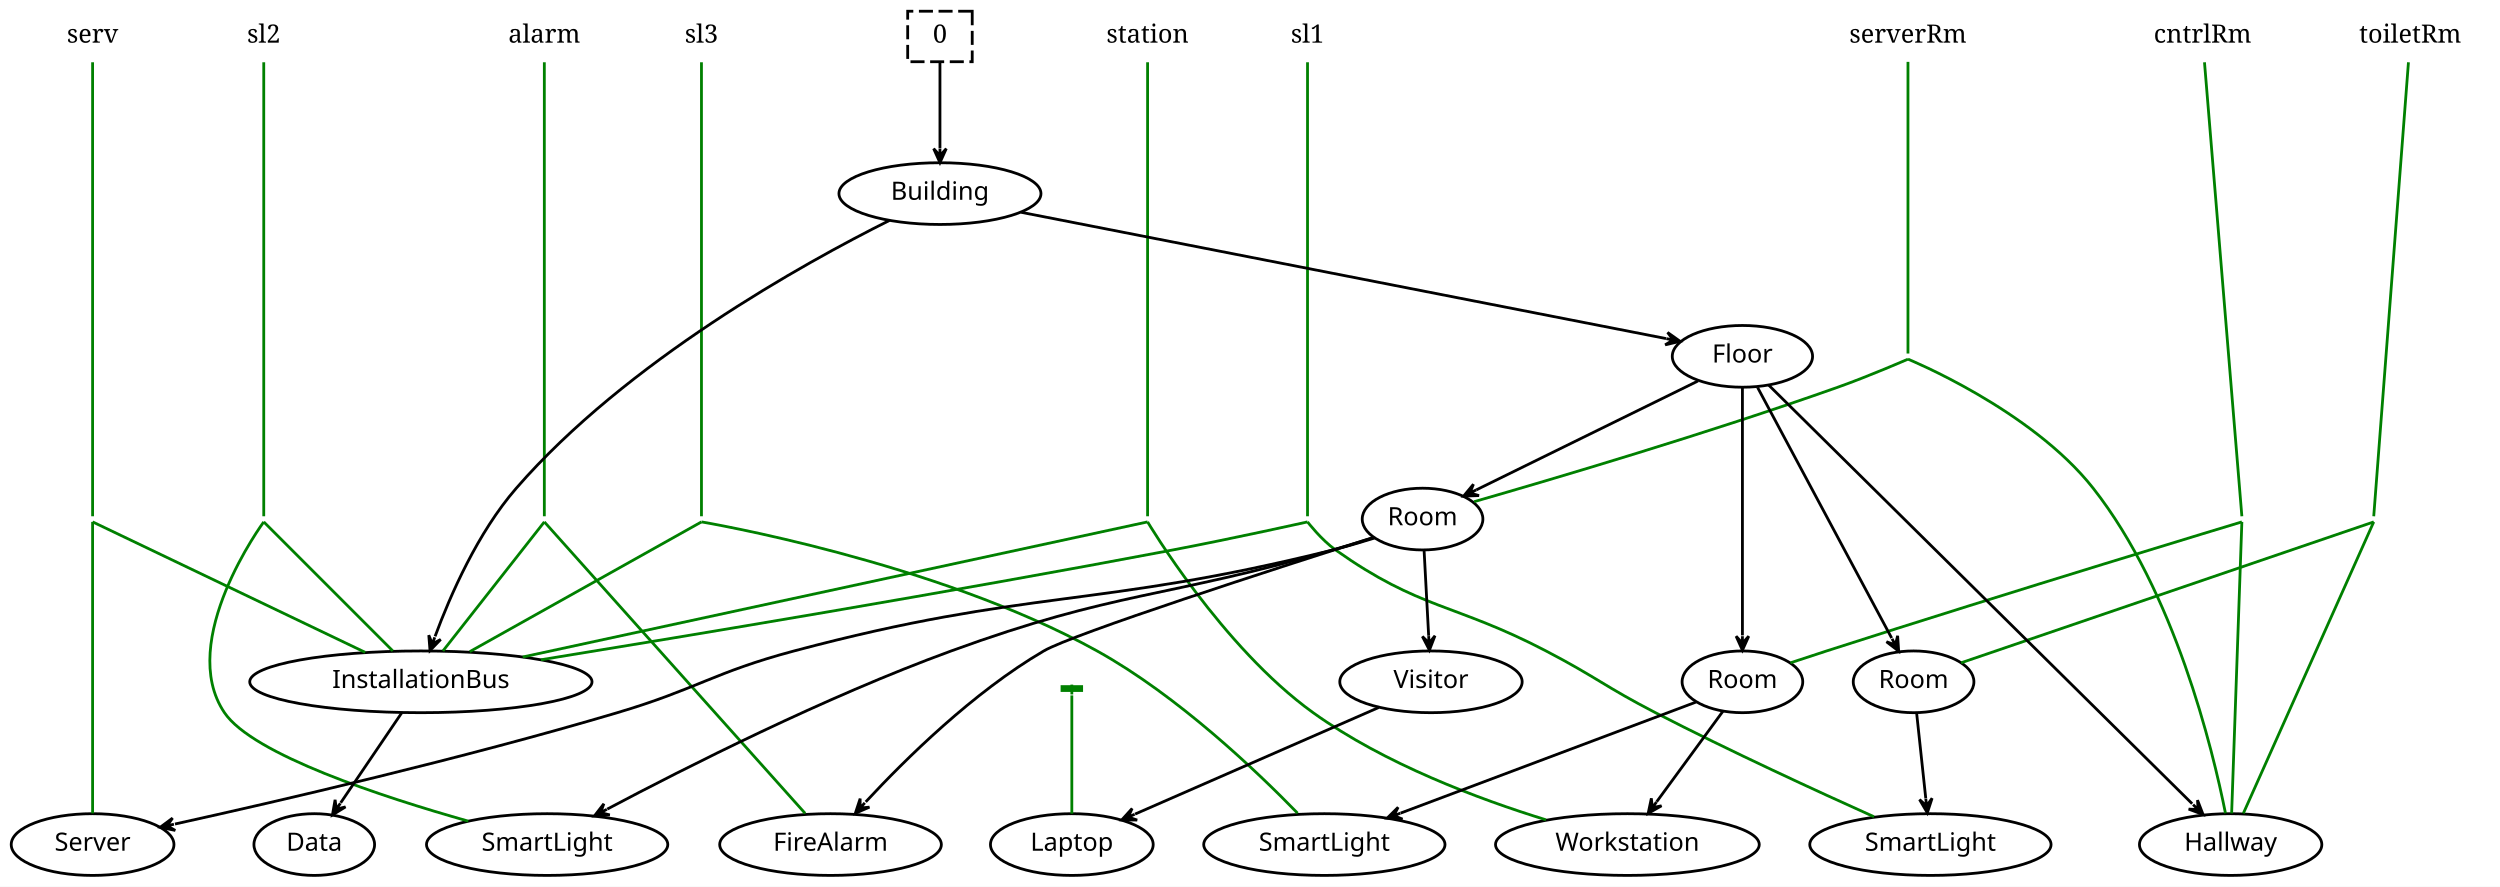
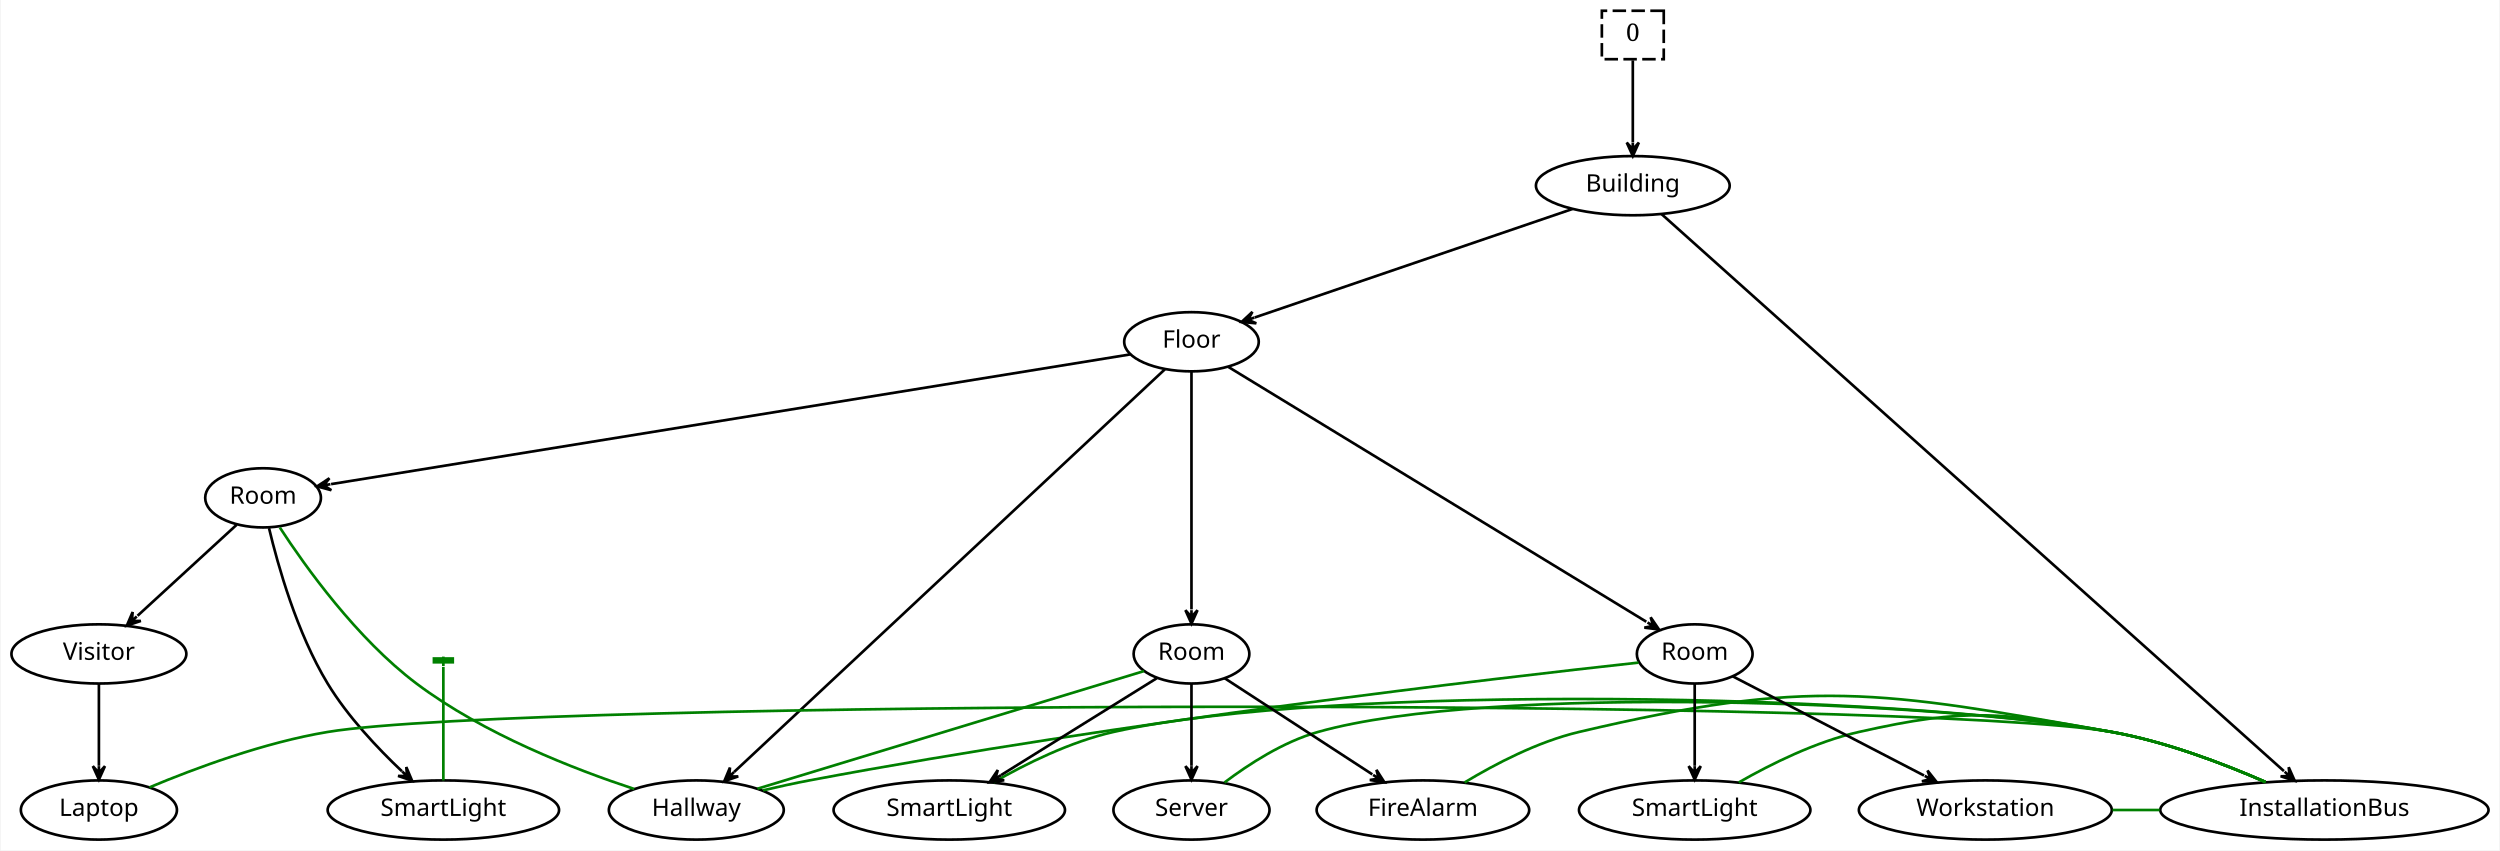
- <svg xmlns="http://www.w3.org/2000/svg" width="891pt" height="316pt" viewBox="0.00 0.00 891.00 316.00">
+ <svg xmlns="http://www.w3.org/2000/svg" width="929pt" height="316pt" viewBox="0.00 0.00 928.50 316.00">
  <g id="graph0" class="graph" transform="scale(1 1) rotate(0) translate(4 312)">
-     <polygon fill="white" stroke="none" points="-4,4 -4,-312 887,-312 887,4 -4,4" />
+     <polygon fill="white" stroke="none" points="-4,4 -4,-312 924.5,-312 924.5,4 -4,4" />
    <g id="node1" class="node">
-       <polygon fill="none" stroke="black" stroke-dasharray="5,2" points="342.5,-308 319.5,-308 319.5,-290 342.5,-290 342.5,-308" />
-       <text text-anchor="middle" x="331" y="-296.8" font-family="serif" font-size="9.00">0</text>
+       <polygon fill="none" stroke="black" stroke-dasharray="5,2" points="614,-308 591,-308 591,-290 614,-290 614,-308" />
+       <text text-anchor="middle" x="602.5" y="-296.8" font-family="serif" font-size="9.00">0</text>
    </g>
    <g id="v0_Building" class="node">
-       <ellipse fill="none" stroke="black" cx="331" cy="-243" rx="36" ry="11" />
-       <text text-anchor="middle" x="331" y="-240.8" font-family="sans-serif" font-size="9.00">Building</text>
+       <ellipse fill="none" stroke="black" cx="602.5" cy="-243" rx="36" ry="11" />
+       <text text-anchor="middle" x="602.5" y="-240.8" font-family="sans-serif" font-size="9.00">Building</text>
    </g>
    <g id="edge1" class="edge">
-       <path fill="none" stroke="black" d="M331,-289.562C331,-281.453 331,-269.014 331,-259.181" />
-       <polygon fill="black" stroke="black" points="331,-254.03 333.25,-259.03 331,-256.53 331,-259.03 331,-259.03 331,-259.03 331,-256.53 328.75,-259.03 331,-254.03 331,-254.03" />
+       <path fill="none" stroke="black" d="M602.5,-289.562C602.5,-281.453 602.5,-269.014 602.5,-259.181" />
+       <polygon fill="black" stroke="black" points="602.5,-254.03 604.75,-259.03 602.5,-256.53 602.5,-259.03 602.5,-259.03 602.5,-259.03 602.5,-256.53 600.25,-259.03 602.5,-254.03 602.5,-254.03" />
    </g>
-     <g id="node2" class="node">
-       <text text-anchor="middle" x="190" y="-296.8" font-family="serif" font-size="9.00">alarm</text>
+     <g id="node2" class="node" />
+     <g id="v5_SmartLight" class="node">
+       <ellipse fill="none" stroke="black" cx="160.5" cy="-11" rx="43" ry="11" />
+       <text text-anchor="middle" x="160.5" y="-8.8" font-family="sans-serif" font-size="9.00">SmartLight</text>
    </g>
-     <g id="node12" class="node" />
    <g id="edge18" class="edge">
-       <path fill="none" stroke="green" d="M190,-289.801C190,-255.842 190,-128 190,-128" />
+       <path fill="none" stroke="green" d="M160.5,-64.167C160.5,-55.586 160.5,-34.596 160.5,-22.012" />
+       <polygon fill="green" stroke="green" points="164,-67.3 157,-67.3 157,-65.9 164,-65.9 164,-67.3" />
+       <polyline fill="none" stroke="green" points="160.5,-68 160.5,-64.5 " />
    </g>
-     <g id="node3" class="node">
-       <text text-anchor="middle" x="781" y="-296.8" font-family="serif" font-size="9.00">cntrlRm</text>
+     <g id="v1_Floor" class="node">
+       <ellipse fill="none" stroke="black" cx="438.5" cy="-185" rx="25" ry="11" />
+       <text text-anchor="middle" x="438.5" y="-182.8" font-family="sans-serif" font-size="9.00">Floor</text>
    </g>
-     <g id="node13" class="node" />
-     <g id="edge21" class="edge">
-       <path fill="none" stroke="green" d="M781.675,-289.801C784.472,-255.842 795,-128 795,-128" />
+     <g id="edge2" class="edge">
+       <path fill="none" stroke="black" d="M580.04,-234.331C549.064,-223.753 493.492,-204.778 461.984,-194.019" />
+       <polygon fill="black" stroke="black" points="457.141,-192.365 462.6,-191.852 459.507,-193.173 461.873,-193.981 461.873,-193.981 461.873,-193.981 459.507,-193.173 461.145,-196.11 457.141,-192.365 457.141,-192.365" />
    </g>
-     <g id="node4" class="node">
-       <text text-anchor="middle" x="29" y="-296.8" font-family="serif" font-size="9.00">serv</text>
+     <g id="v6_InstallationBus" class="node">
+       <ellipse fill="none" stroke="black" cx="859.5" cy="-11" rx="61" ry="11" />
+       <text text-anchor="middle" x="859.5" y="-8.8" font-family="sans-serif" font-size="9.00">InstallationBus</text>
    </g>
-     <g id="node14" class="node" />
-     <g id="edge24" class="edge">
-       <path fill="none" stroke="green" d="M29,-289.801C29,-255.842 29,-128 29,-128" />
+     <g id="edge3" class="edge">
+       <path fill="none" stroke="black" d="M613.216,-232.41C653.698,-196.181 797.401,-67.575 844.46,-25.46" />
+       <polygon fill="black" stroke="black" points="848.451,-21.888 846.226,-26.899 846.588,-23.555 844.725,-25.222 844.725,-25.222 844.725,-25.222 846.588,-23.555 843.225,-23.546 848.451,-21.888 848.451,-21.888" />
    </g>
-     <g id="node5" class="node">
-       <text text-anchor="middle" x="676" y="-296.8" font-family="serif" font-size="9.00">serverRm</text>
+     <g id="v2_Room" class="node">
+       <ellipse fill="none" stroke="black" cx="93.5" cy="-127" rx="21.5" ry="11" />
+       <text text-anchor="middle" x="93.5" y="-124.8" font-family="sans-serif" font-size="9.00">Room</text>
    </g>
-     <g id="node15" class="node" />
-     <g id="edge27" class="edge">
-       <path fill="none" stroke="green" d="M676,-289.945C676,-264.265 676,-186 676,-186" />
+     <g id="edge4" class="edge">
+       <path fill="none" stroke="black" d="M415.864,-180.326C354.186,-170.314 183.47,-142.604 118.786,-132.104" />
+       <polygon fill="black" stroke="black" points="113.587,-131.261 118.883,-129.841 116.055,-131.661 118.523,-132.062 118.523,-132.062 118.523,-132.062 116.055,-131.661 118.162,-134.283 113.587,-131.261 113.587,-131.261" />
    </g>
-     <g id="node6" class="node">
-       <text text-anchor="middle" x="462" y="-296.8" font-family="serif" font-size="9.00">sl1</text>
+     <g id="v7_Hallway" class="node">
+       <ellipse fill="none" stroke="black" cx="254.5" cy="-11" rx="32.5" ry="11" />
+       <text text-anchor="middle" x="254.5" y="-8.8" font-family="sans-serif" font-size="9.00">Hallway</text>
    </g>
-     <g id="node16" class="node" />
-     <g id="edge30" class="edge">
-       <path fill="none" stroke="green" d="M462,-289.801C462,-255.842 462,-128 462,-128" />
+     <g id="edge5" class="edge">
+       <path fill="none" stroke="black" d="M428.607,-174.753C397.926,-146.072 304.301,-58.553 268.565,-25.148" />
+       <polygon fill="black" stroke="black" points="264.895,-21.717 270.084,-23.488 266.721,-23.424 268.548,-25.131 268.548,-25.131 268.548,-25.131 266.721,-23.424 267.011,-26.775 264.895,-21.717 264.895,-21.717" />
    </g>
-     <g id="node7" class="node">
-       <text text-anchor="middle" x="90" y="-296.8" font-family="serif" font-size="9.00">sl2</text>
+     <g id="v8_Room" class="node">
+       <ellipse fill="none" stroke="black" cx="438.5" cy="-69" rx="21.5" ry="11" />
+       <text text-anchor="middle" x="438.5" y="-66.8" font-family="sans-serif" font-size="9.00">Room</text>
    </g>
-     <g id="node17" class="node" />
-     <g id="edge33" class="edge">
-       <path fill="none" stroke="green" d="M90,-289.801C90,-255.842 90,-128 90,-128" />
+     <g id="edge6" class="edge">
+       <path fill="none" stroke="black" d="M438.5,-173.883C438.5,-153.906 438.5,-109.276 438.5,-85.54" />
+       <polygon fill="black" stroke="black" points="438.5,-80.258 440.75,-85.258 438.5,-82.758 438.5,-85.258 438.5,-85.258 438.5,-85.258 438.5,-82.758 436.25,-85.258 438.5,-80.258 438.5,-80.258" />
    </g>
-     <g id="node8" class="node">
-       <text text-anchor="middle" x="246" y="-296.8" font-family="serif" font-size="9.00">sl3</text>
+     <g id="v12_Room" class="node">
+       <ellipse fill="none" stroke="black" cx="625.5" cy="-69" rx="21.5" ry="11" />
+       <text text-anchor="middle" x="625.5" y="-66.8" font-family="sans-serif" font-size="9.00">Room</text>
    </g>
-     <g id="node18" class="node" />
-     <g id="edge36" class="edge">
-       <path fill="none" stroke="green" d="M246,-289.801C246,-255.842 246,-128 246,-128" />
+     <g id="edge7" class="edge">
+       <path fill="none" stroke="black" d="M452.251,-175.617C485.508,-155.343 570.291,-103.657 607.514,-80.964" />
+       <polygon fill="black" stroke="black" points="612.232,-78.089 609.134,-82.612 610.097,-79.39 607.962,-80.691 607.962,-80.691 607.962,-80.691 610.097,-79.39 606.791,-78.77 612.232,-78.089 612.232,-78.089" />
    </g>
-     <g id="node9" class="node">
-       <text text-anchor="middle" x="405" y="-296.8" font-family="serif" font-size="9.00">station</text>
+     <g id="v3_Visitor" class="node">
+       <ellipse fill="none" stroke="black" cx="32.5" cy="-69" rx="32.5" ry="11" />
+       <text text-anchor="middle" x="32.5" y="-66.8" font-family="sans-serif" font-size="9.00">Visitor</text>
    </g>
-     <g id="node19" class="node" />
-     <g id="edge39" class="edge">
-       <path fill="none" stroke="green" d="M405,-289.801C405,-255.842 405,-128 405,-128" />
+     <g id="edge8" class="edge">
+       <path fill="none" stroke="black" d="M83.699,-117.003C73.741,-107.861 58.209,-93.601 46.862,-83.185" />
+       <polygon fill="black" stroke="black" points="42.889,-79.537 48.094,-81.261 44.73,-81.228 46.572,-82.919 46.572,-82.919 46.572,-82.919 44.73,-81.228 45.05,-84.576 42.889,-79.537 42.889,-79.537" />
    </g>
-     <g id="node10" class="node">
-       <text text-anchor="middle" x="855" y="-296.8" font-family="serif" font-size="9.00">toiletRm</text>
+     <g id="edge9" class="edge">
+       <path fill="none" stroke="black" d="M95.717,-115.747C99.011,-101.913 106.068,-76.836 117.5,-58 124.944,-45.734 136.058,-33.954 145.122,-25.386" />
+       <polygon fill="black" stroke="black" points="148.864,-21.919 146.726,-26.967 147.031,-23.618 145.197,-25.317 145.197,-25.317 145.197,-25.317 147.031,-23.618 143.667,-23.666 148.864,-21.919 148.864,-21.919" />
    </g>
-     <g id="node20" class="node" />
-     <g id="edge42" class="edge">
-       <path fill="none" stroke="green" d="M854.373,-289.801C851.776,-255.842 842,-128 842,-128" />
+     <g id="edge16" class="edge">
+       <path fill="none" stroke="green" d="M99.729,-115.985C109.162,-101.513 128.339,-74.666 150.5,-58 175.431,-39.251 209.203,-26.123 231.407,-18.82" />
    </g>
-     <g id="node11" class="node" />
-     <g id="v7_Laptop" class="node">
-       <ellipse fill="none" stroke="black" cx="378" cy="-11" rx="29" ry="11" />
-       <text text-anchor="middle" x="378" y="-8.8" font-family="sans-serif" font-size="9.00">Laptop</text>
+     <g id="v4_Laptop" class="node">
+       <ellipse fill="none" stroke="black" cx="32.5" cy="-11" rx="29" ry="11" />
+       <text text-anchor="middle" x="32.5" y="-8.8" font-family="sans-serif" font-size="9.00">Laptop</text>
+     </g>
+     <g id="edge10" class="edge">
+       <path fill="none" stroke="black" d="M32.5,-57.988C32.5,-49.494 32.5,-37.17 32.5,-27.417" />
+       <polygon fill="black" stroke="black" points="32.5,-22.304 34.75,-27.304 32.5,-24.804 32.5,-27.304 32.5,-27.304 32.5,-27.304 32.5,-24.804 30.25,-27.304 32.5,-22.304 32.5,-22.304" />
    </g>
    <g id="edge17" class="edge">
-       <path fill="none" stroke="green" d="M378,-64.167C378,-55.586 378,-34.596 378,-22.012" />
-       <polygon fill="green" stroke="green" points="381.5,-67.3 374.5,-67.3 374.5,-65.9 381.5,-65.9 381.5,-67.3" />
-       <polyline fill="none" stroke="green" points="378,-68 378,-64.5 " />
+       <path fill="none" stroke="green" d="M51.278,-19.41C68.201,-26.5 93.966,-36.096 117.5,-40 190.173,-52.056 707.97,-52.892 780.5,-40 800.495,-36.446 822.067,-28.202 837.609,-21.408" />
    </g>
-     <g id="v1_InstallationBus" class="node">
-       <ellipse fill="none" stroke="black" cx="146" cy="-69" rx="61" ry="11" />
-       <text text-anchor="middle" x="146" y="-66.8" font-family="sans-serif" font-size="9.00">InstallationBus</text>
+     <g id="v9_SmartLight" class="node">
+       <ellipse fill="none" stroke="black" cx="348.5" cy="-11" rx="43" ry="11" />
+       <text text-anchor="middle" x="348.5" y="-8.8" font-family="sans-serif" font-size="9.00">SmartLight</text>
    </g>
    <g id="edge19" class="edge">
-       <path fill="none" stroke="green" d="M190,-126C190,-126 166.522,-96.119 153.866,-80.012" />
+       <path fill="none" stroke="green" d="M837.609,-21.408C822.067,-28.202 800.495,-36.446 780.5,-40 699.328,-54.428 489.923,-58.144 409.5,-40 393.486,-36.387 376.744,-28.053 364.859,-21.241" />
    </g>
-     <g id="v10_FireAlarm" class="node">
-       <ellipse fill="none" stroke="black" cx="292" cy="-11" rx="39.5" ry="11" />
-       <text text-anchor="middle" x="292" y="-8.8" font-family="sans-serif" font-size="9.00">FireAlarm</text>
+     <g id="v10_Server" class="node">
+       <ellipse fill="none" stroke="black" cx="438.5" cy="-11" rx="29" ry="11" />
+       <text text-anchor="middle" x="438.5" y="-8.8" font-family="sans-serif" font-size="9.00">Server</text>
    </g>
    <g id="edge20" class="edge">
-       <path fill="none" stroke="green" d="M190,-126C190,-126 257.985,-50.017 282.948,-22.117" />
+       <path fill="none" stroke="green" d="M837.609,-21.408C822.067,-28.202 800.495,-36.446 780.5,-40 715.956,-51.472 548.567,-57.891 485.5,-40 472.586,-36.337 459.741,-28.007 450.751,-21.21" />
    </g>
-     <g id="v4_Hallway" class="node">
-       <ellipse fill="none" stroke="black" cx="791" cy="-11" rx="32.5" ry="11" />
-       <text text-anchor="middle" x="791" y="-8.8" font-family="sans-serif" font-size="9.00">Hallway</text>
+     <g id="v11_FireAlarm" class="node">
+       <ellipse fill="none" stroke="black" cx="524.5" cy="-11" rx="39.5" ry="11" />
+       <text text-anchor="middle" x="524.5" y="-8.8" font-family="sans-serif" font-size="9.00">FireAlarm</text>
+     </g>
+     <g id="edge21" class="edge">
+       <path fill="none" stroke="green" d="M837.609,-21.408C822.067,-28.202 800.495,-36.446 780.5,-40 693.858,-55.4 668.146,-60.218 582.5,-40 567.16,-36.379 551.252,-28.045 539.985,-21.236" />
+     </g>
+     <g id="v13_SmartLight" class="node">
+       <ellipse fill="none" stroke="black" cx="625.5" cy="-11" rx="43" ry="11" />
+       <text text-anchor="middle" x="625.5" y="-8.8" font-family="sans-serif" font-size="9.00">SmartLight</text>
    </g>
    <g id="edge22" class="edge">
-       <path fill="none" stroke="green" d="M795,-126C795,-126 792.334,-50.017 791.355,-22.117" />
+       <path fill="none" stroke="green" d="M837.609,-21.408C822.067,-28.202 800.495,-36.446 780.5,-40 739.367,-47.311 727.254,-49.194 686.5,-40 670.486,-36.387 653.744,-28.053 641.859,-21.241" />
    </g>
-     <g id="v13_Room" class="node">
-       <ellipse fill="none" stroke="black" cx="617" cy="-69" rx="21.5" ry="11" />
-       <text text-anchor="middle" x="617" y="-66.8" font-family="sans-serif" font-size="9.00">Room</text>
+     <g id="v14_Workstation" class="node">
+       <ellipse fill="none" stroke="black" cx="733.5" cy="-11" rx="47" ry="11" />
+       <text text-anchor="middle" x="733.5" y="-8.8" font-family="sans-serif" font-size="9.00">Workstation</text>
    </g>
    <g id="edge23" class="edge">
-       <path fill="none" stroke="green" d="M795,-126C795,-126 712.566,-101.114 647,-80 642.819,-78.654 638.322,-77.172 634.114,-75.772" />
+       <path fill="none" stroke="green" d="M798.284,-11C792.439,-11 786.595,-11 780.75,-11" />
+     </g>
+     <g id="edge24" class="edge">
+       <path fill="none" stroke="green" d="M277.208,-18.911C314.349,-30.215 387.306,-52.419 420.857,-62.63" />
    </g>
    <g id="edge25" class="edge">
-       <path fill="none" stroke="green" d="M29,-126C29,-126 92.772,-95.477 126.153,-79.5" />
-     </g>
-     <g id="v9_Server" class="node">
-       <ellipse fill="none" stroke="black" cx="29" cy="-11" rx="29" ry="11" />
-       <text text-anchor="middle" x="29" y="-8.8" font-family="sans-serif" font-size="9.00">Server</text>
-     </g>
-     <g id="edge26" class="edge">
-       <path fill="none" stroke="green" d="M29,-126C29,-126 29,-50.017 29,-22.117" />
-     </g>
-     <g id="edge28" class="edge">
-       <path fill="none" stroke="green" d="M676,-184C676,-184 719.895,-166.103 742,-138 771.021,-101.104 784.604,-44.954 789.158,-22.154" />
-     </g>
-     <g id="v5_Room" class="node">
-       <ellipse fill="none" stroke="black" cx="503" cy="-127" rx="21.5" ry="11" />
-       <text text-anchor="middle" x="503" y="-124.8" font-family="sans-serif" font-size="9.00">Room</text>
-     </g>
-     <g id="edge29" class="edge">
-       <path fill="none" stroke="green" d="M676,-184C676,-184 662.278,-178.001 651,-174 604.848,-157.626 549.514,-141.284 521.381,-133.204" />
-     </g>
-     <g id="edge31" class="edge">
-       <path fill="none" stroke="green" d="M462,-126C462,-126 435.409,-120.066 414,-116 334.692,-100.937 241.758,-85.473 188.787,-76.864" />
-     </g>
-     <g id="v12_SmartLight" class="node">
-       <ellipse fill="none" stroke="black" cx="684" cy="-11" rx="43" ry="11" />
-       <text text-anchor="middle" x="684" y="-8.8" font-family="sans-serif" font-size="9.00">SmartLight</text>
-     </g>
-     <g id="edge32" class="edge">
-       <path fill="none" stroke="green" d="M462,-126C462,-126 466.872,-119.634 472,-116 502.169,-94.623 514.213,-97.093 547,-80 564.647,-70.8 568.313,-67.123 586,-58 612.559,-44.3 643.931,-29.873 663.892,-20.907" />
-     </g>
-     <g id="edge34" class="edge">
-       <path fill="none" stroke="green" d="M90,-126C90,-126 119.881,-96.119 135.988,-80.012" />
-     </g>
-     <g id="v8_SmartLight" class="node">
-       <ellipse fill="none" stroke="black" cx="191" cy="-11" rx="43" ry="11" />
-       <text text-anchor="middle" x="191" y="-8.8" font-family="sans-serif" font-size="9.00">SmartLight</text>
-     </g>
-     <g id="edge35" class="edge">
-       <path fill="none" stroke="green" d="M90,-126C90,-126 58.701,-83.551 76,-58 86.096,-43.087 132.213,-27.997 162.891,-19.345" />
-     </g>
-     <g id="edge37" class="edge">
-       <path fill="none" stroke="green" d="M246,-126C246,-126 192.069,-95.799 163.419,-79.754" />
-     </g>
-     <g id="v14_SmartLight" class="node">
-       <ellipse fill="none" stroke="black" cx="468" cy="-11" rx="43" ry="11" />
-       <text text-anchor="middle" x="468" y="-8.8" font-family="sans-serif" font-size="9.00">SmartLight</text>
-     </g>
-     <g id="edge38" class="edge">
-       <path fill="none" stroke="green" d="M246,-126C246,-126 329.37,-111.999 387,-80 415.894,-63.956 444.201,-36.856 458.462,-22.179" />
-     </g>
-     <g id="edge40" class="edge">
-       <path fill="none" stroke="green" d="M405,-126C405,-126 253.566,-93.257 182.286,-77.846" />
-     </g>
-     <g id="v15_Workstation" class="node">
-       <ellipse fill="none" stroke="black" cx="576" cy="-11" rx="47" ry="11" />
-       <text text-anchor="middle" x="576" y="-8.8" font-family="sans-serif" font-size="9.00">Workstation</text>
-     </g>
-     <g id="edge41" class="edge">
-       <path fill="none" stroke="green" d="M405,-126C405,-126 431.503,-81.344 464,-58 489.438,-39.727 523.206,-27.142 546.989,-19.814" />
-     </g>
-     <g id="edge43" class="edge">
-       <path fill="none" stroke="green" d="M842,-126C842,-126 808.008,-50.017 795.526,-22.117" />
-     </g>
-     <g id="v11_Room" class="node">
-       <ellipse fill="none" stroke="black" cx="678" cy="-69" rx="21.5" ry="11" />
-       <text text-anchor="middle" x="678" y="-66.8" font-family="sans-serif" font-size="9.00">Room</text>
-     </g>
-     <g id="edge44" class="edge">
-       <path fill="none" stroke="green" d="M842,-126C842,-126 736.835,-90.09 694.933,-75.782" />
-     </g>
-     <g id="edge2" class="edge">
-       <path fill="none" stroke="black" d="M313.009,-233.444C282.294,-218.08 219.264,-183.161 180,-138 166.271,-122.209 156.507,-99.898 151.063,-85.199" />
-       <polygon fill="black" stroke="black" points="149.253,-80.153 153.059,-84.1 150.097,-82.507 150.941,-84.86 150.941,-84.86 150.941,-84.86 150.097,-82.507 148.823,-85.62 149.253,-80.153 149.253,-80.153" />
-     </g>
-     <g id="v3_Floor" class="node">
-       <ellipse fill="none" stroke="black" cx="617" cy="-185" rx="25" ry="11" />
-       <text text-anchor="middle" x="617" y="-182.8" font-family="sans-serif" font-size="9.00">Floor</text>
-     </g>
-     <g id="edge3" class="edge">
-       <path fill="none" stroke="black" d="M359.997,-236.322C415.439,-225.466 535.759,-201.907 589.78,-191.33" />
-       <polygon fill="black" stroke="black" points="594.797,-190.347 590.323,-193.516 592.344,-190.828 589.89,-191.308 589.89,-191.308 589.89,-191.308 592.344,-190.828 589.458,-189.1 594.797,-190.347 594.797,-190.347" />
-     </g>
-     <g id="v2_Data" class="node">
-       <ellipse fill="none" stroke="black" cx="108" cy="-11" rx="21.5" ry="11" />
-       <text text-anchor="middle" x="108" y="-8.8" font-family="sans-serif" font-size="9.00">Data</text>
-     </g>
-     <g id="edge4" class="edge">
-       <path fill="none" stroke="black" d="M139.206,-57.988C133.134,-49.04 124.178,-35.841 117.415,-25.875" />
-       <polygon fill="black" stroke="black" points="114.481,-21.551 119.151,-24.425 115.885,-23.62 117.289,-25.689 117.289,-25.689 117.289,-25.689 115.885,-23.62 115.427,-26.952 114.481,-21.551 114.481,-21.551" />
-     </g>
-     <g id="edge5" class="edge">
-       <path fill="none" stroke="black" d="M626.355,-174.753C655.251,-146.188 743.19,-59.261 777.286,-25.556" />
-       <polygon fill="black" stroke="black" points="781.17,-21.717 779.196,-26.832 779.392,-23.474 777.614,-25.232 777.614,-25.232 777.614,-25.232 779.392,-23.474 776.032,-23.632 781.17,-21.717 781.17,-21.717" />
-     </g>
-     <g id="edge6" class="edge">
-       <path fill="none" stroke="black" d="M601.149,-176.213C580.472,-166.057 544.328,-148.302 522.145,-137.405" />
-       <polygon fill="black" stroke="black" points="517.634,-135.189 523.114,-135.374 519.878,-136.291 522.122,-137.393 522.122,-137.393 522.122,-137.393 519.878,-136.291 521.13,-139.413 517.634,-135.189 517.634,-135.189" />
-     </g>
-     <g id="edge7" class="edge">
-       <path fill="none" stroke="black" d="M622.413,-173.883C633.248,-153.636 657.633,-108.064 670.194,-84.588" />
-       <polygon fill="black" stroke="black" points="672.686,-79.931 672.311,-85.401 671.506,-82.136 670.327,-84.34 670.327,-84.34 670.327,-84.34 671.506,-82.136 668.343,-83.278 672.686,-79.931 672.686,-79.931" />
-     </g>
-     <g id="edge8" class="edge">
-       <path fill="none" stroke="black" d="M617,-173.883C617,-153.906 617,-109.276 617,-85.54" />
-       <polygon fill="black" stroke="black" points="617,-80.258 619.25,-85.258 617,-82.758 617,-85.258 617,-85.258 617,-85.258 617,-82.758 614.75,-85.258 617,-80.258 617,-80.258" />
-     </g>
-     <g id="v6_Visitor" class="node">
-       <ellipse fill="none" stroke="black" cx="506" cy="-69" rx="32.5" ry="11" />
-       <text text-anchor="middle" x="506" y="-66.8" font-family="sans-serif" font-size="9.00">Visitor</text>
-     </g>
-     <g id="edge9" class="edge">
-       <path fill="none" stroke="black" d="M503.536,-115.988C503.991,-107.494 504.652,-95.17 505.174,-85.417" />
-       <polygon fill="black" stroke="black" points="505.448,-80.304 507.427,-85.417 505.314,-82.8 505.18,-85.297 505.18,-85.297 505.18,-85.297 505.314,-82.8 502.934,-85.176 505.448,-80.304 505.448,-80.304" />
-     </g>
-     <g id="edge10" class="edge">
-       <path fill="none" stroke="black" d="M485.437,-120.359C480.758,-118.898 475.698,-117.355 471,-116 410.923,-98.671 393.736,-101.439 335,-80 290.072,-63.601 240.108,-38.314 212.43,-23.639" />
-       <polygon fill="black" stroke="black" points="207.856,-21.203 213.327,-21.567 210.062,-22.378 212.269,-23.553 212.269,-23.553 212.269,-23.553 210.062,-22.378 211.211,-25.539 207.856,-21.203 207.856,-21.203" />
+       <path fill="none" stroke="green" d="M279.29,-18.314C284.926,-19.635 290.902,-20.945 296.5,-22 412.118,-43.796 552.388,-60.065 604.602,-65.775" />
    </g>
    <g id="edge11" class="edge">
-       <path fill="none" stroke="black" d="M485.833,-120.228C481.062,-118.735 475.857,-117.21 471,-116 386.754,-95.016 362.888,-102.375 279,-80 250.344,-72.357 244.432,-66.441 216,-58 160.861,-41.631 95.378,-26.488 58.357,-18.316" />
-       <polygon fill="black" stroke="black" points="53.106,-17.162 58.472,-16.038 55.547,-17.698 57.989,-18.235 57.989,-18.235 57.989,-18.235 55.547,-17.698 57.506,-20.433 53.106,-17.162 53.106,-17.162" />
+       <path fill="none" stroke="black" d="M425.605,-59.977C410.46,-50.553 385.192,-34.83 367.731,-23.966" />
+       <polygon fill="black" stroke="black" points="363.471,-21.315 368.905,-22.046 365.593,-22.636 367.716,-23.957 367.716,-23.957 367.716,-23.957 365.593,-22.636 366.527,-25.867 363.471,-21.315 363.471,-21.315" />
    </g>
    <g id="edge12" class="edge">
-       <path fill="none" stroke="black" d="M485.433,-120.447C451.295,-109.594 378.42,-86.093 368,-80 342.854,-65.295 318.638,-41.404 304.543,-26.208" />
-       <polygon fill="black" stroke="black" points="300.844,-22.168 305.88,-24.336 302.532,-24.011 304.22,-25.855 304.22,-25.855 304.22,-25.855 302.532,-24.011 302.561,-27.375 300.844,-22.168 300.844,-22.168" />
+       <path fill="none" stroke="black" d="M438.5,-57.988C438.5,-49.494 438.5,-37.17 438.5,-27.417" />
+       <polygon fill="black" stroke="black" points="438.5,-22.304 440.75,-27.304 438.5,-24.804 438.5,-27.304 438.5,-27.304 438.5,-27.304 438.5,-24.804 436.25,-27.304 438.5,-22.304 438.5,-22.304" />
    </g>
    <g id="edge13" class="edge">
-       <path fill="none" stroke="black" d="M487.388,-59.857C464.377,-49.79 425.237,-32.666 400.546,-21.864" />
-       <polygon fill="black" stroke="black" points="395.809,-19.792 401.292,-19.734 398.1,-20.794 400.39,-21.796 400.39,-21.796 400.39,-21.796 398.1,-20.794 399.488,-23.857 395.809,-19.792 395.809,-19.792" />
+       <path fill="none" stroke="black" d="M450.822,-59.977C465.171,-50.633 489.031,-35.096 505.698,-24.243" />
+       <polygon fill="black" stroke="black" points="510.195,-21.315 507.233,-25.929 508.1,-22.679 506.005,-24.043 506.005,-24.043 506.005,-24.043 508.1,-22.679 504.777,-22.158 510.195,-21.315 510.195,-21.315" />
    </g>
    <g id="edge14" class="edge">
-       <path fill="none" stroke="black" d="M679.073,-57.988C679.983,-49.494 681.303,-37.17 682.348,-27.417" />
-       <polygon fill="black" stroke="black" points="682.896,-22.304 684.6,-27.515 682.63,-24.79 682.363,-27.275 682.363,-27.275 682.363,-27.275 682.63,-24.79 680.126,-27.036 682.896,-22.304 682.896,-22.304" />
+       <path fill="none" stroke="black" d="M625.5,-57.988C625.5,-49.494 625.5,-37.17 625.5,-27.417" />
+       <polygon fill="black" stroke="black" points="625.5,-22.304 627.75,-27.304 625.5,-24.804 625.5,-27.304 625.5,-27.304 625.5,-27.304 625.5,-24.804 623.25,-27.304 625.5,-22.304 625.5,-22.304" />
    </g>
    <g id="edge15" class="edge">
-       <path fill="none" stroke="black" d="M600.485,-61.793C575.025,-52.224 525.919,-33.768 495.171,-22.212" />
-       <polygon fill="black" stroke="black" points="490.4,-20.419 495.872,-20.072 492.74,-21.298 495.08,-22.178 495.08,-22.178 495.08,-22.178 492.74,-21.298 494.289,-24.284 490.4,-20.419 490.4,-20.419" />
-     </g>
-     <g id="edge16" class="edge">
-       <path fill="none" stroke="black" d="M610.045,-58.5C603.568,-49.654 593.826,-36.347 586.42,-26.232" />
-       <polygon fill="black" stroke="black" points="583.405,-22.115 588.175,-24.82 584.882,-24.132 586.359,-26.149 586.359,-26.149 586.359,-26.149 584.882,-24.132 584.544,-27.478 583.405,-22.115 583.405,-22.115" />
+       <path fill="none" stroke="black" d="M639.619,-60.679C657.692,-51.308 689.232,-34.954 710.722,-23.811" />
+       <polygon fill="black" stroke="black" points="715.416,-21.377 712.013,-25.676 713.196,-22.528 710.977,-23.679 710.977,-23.679 710.977,-23.679 713.196,-22.528 709.941,-21.681 715.416,-21.377 715.416,-21.377" />
    </g>
  </g>
</svg>
